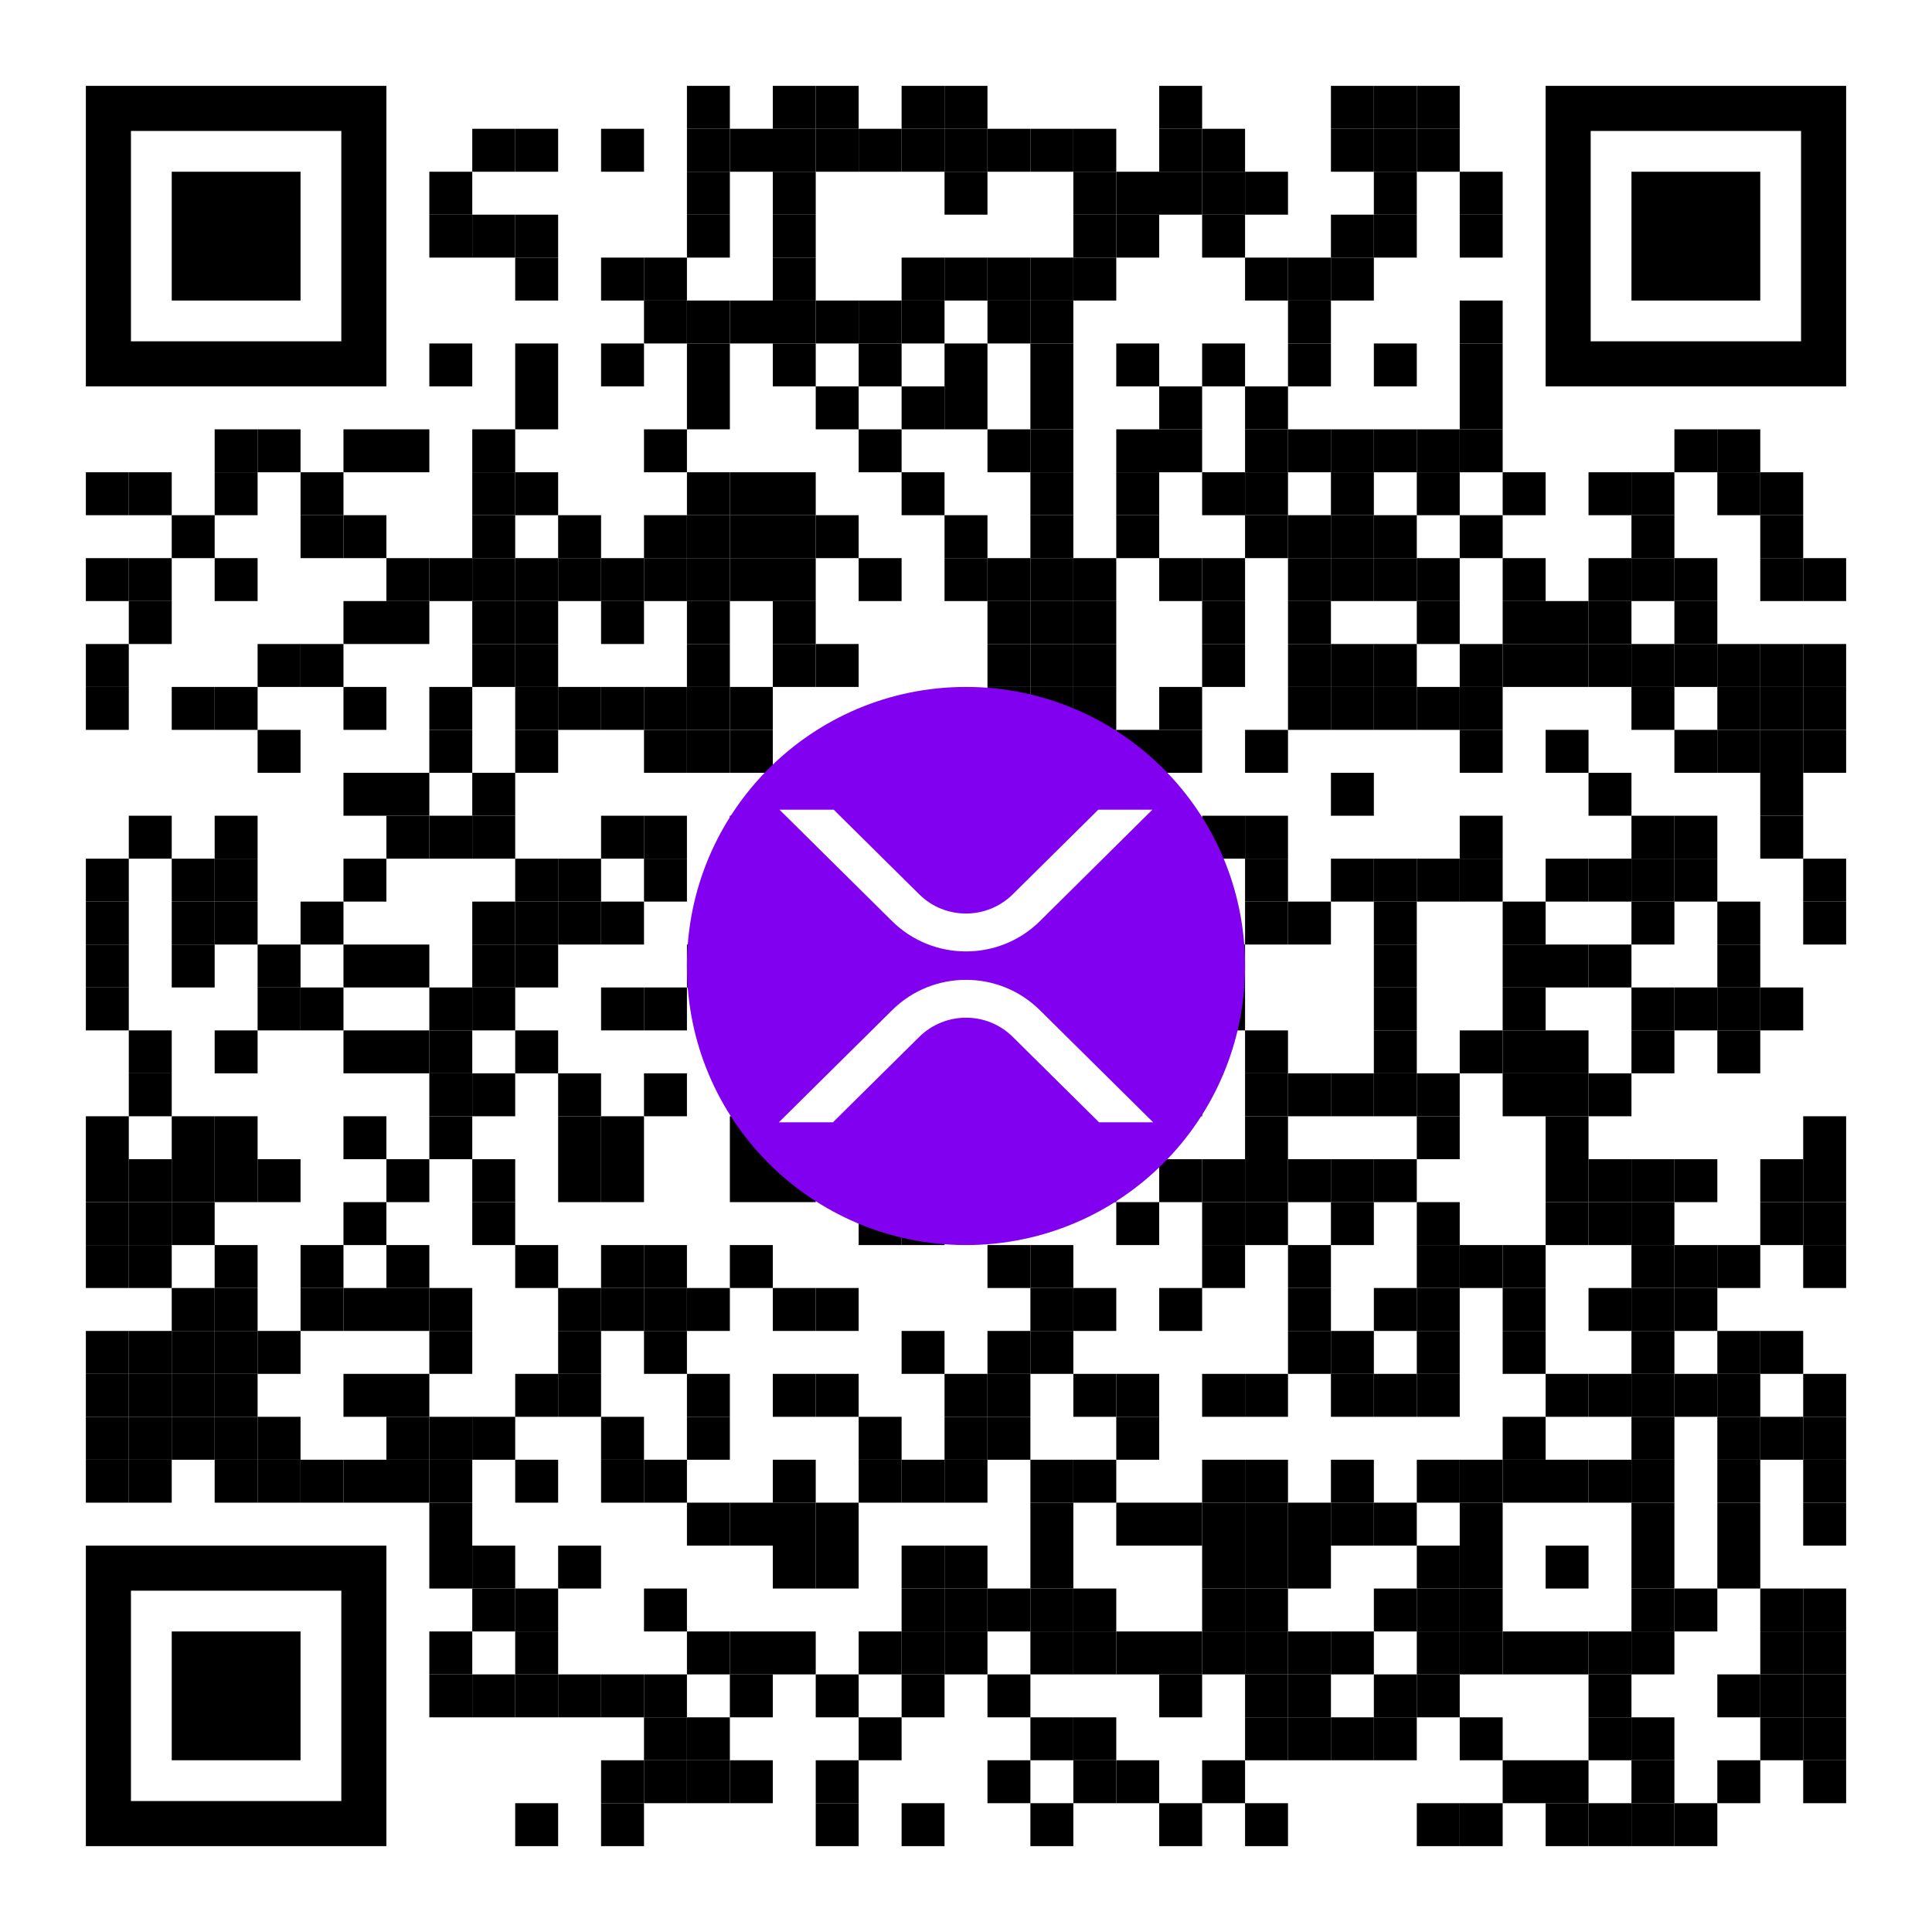
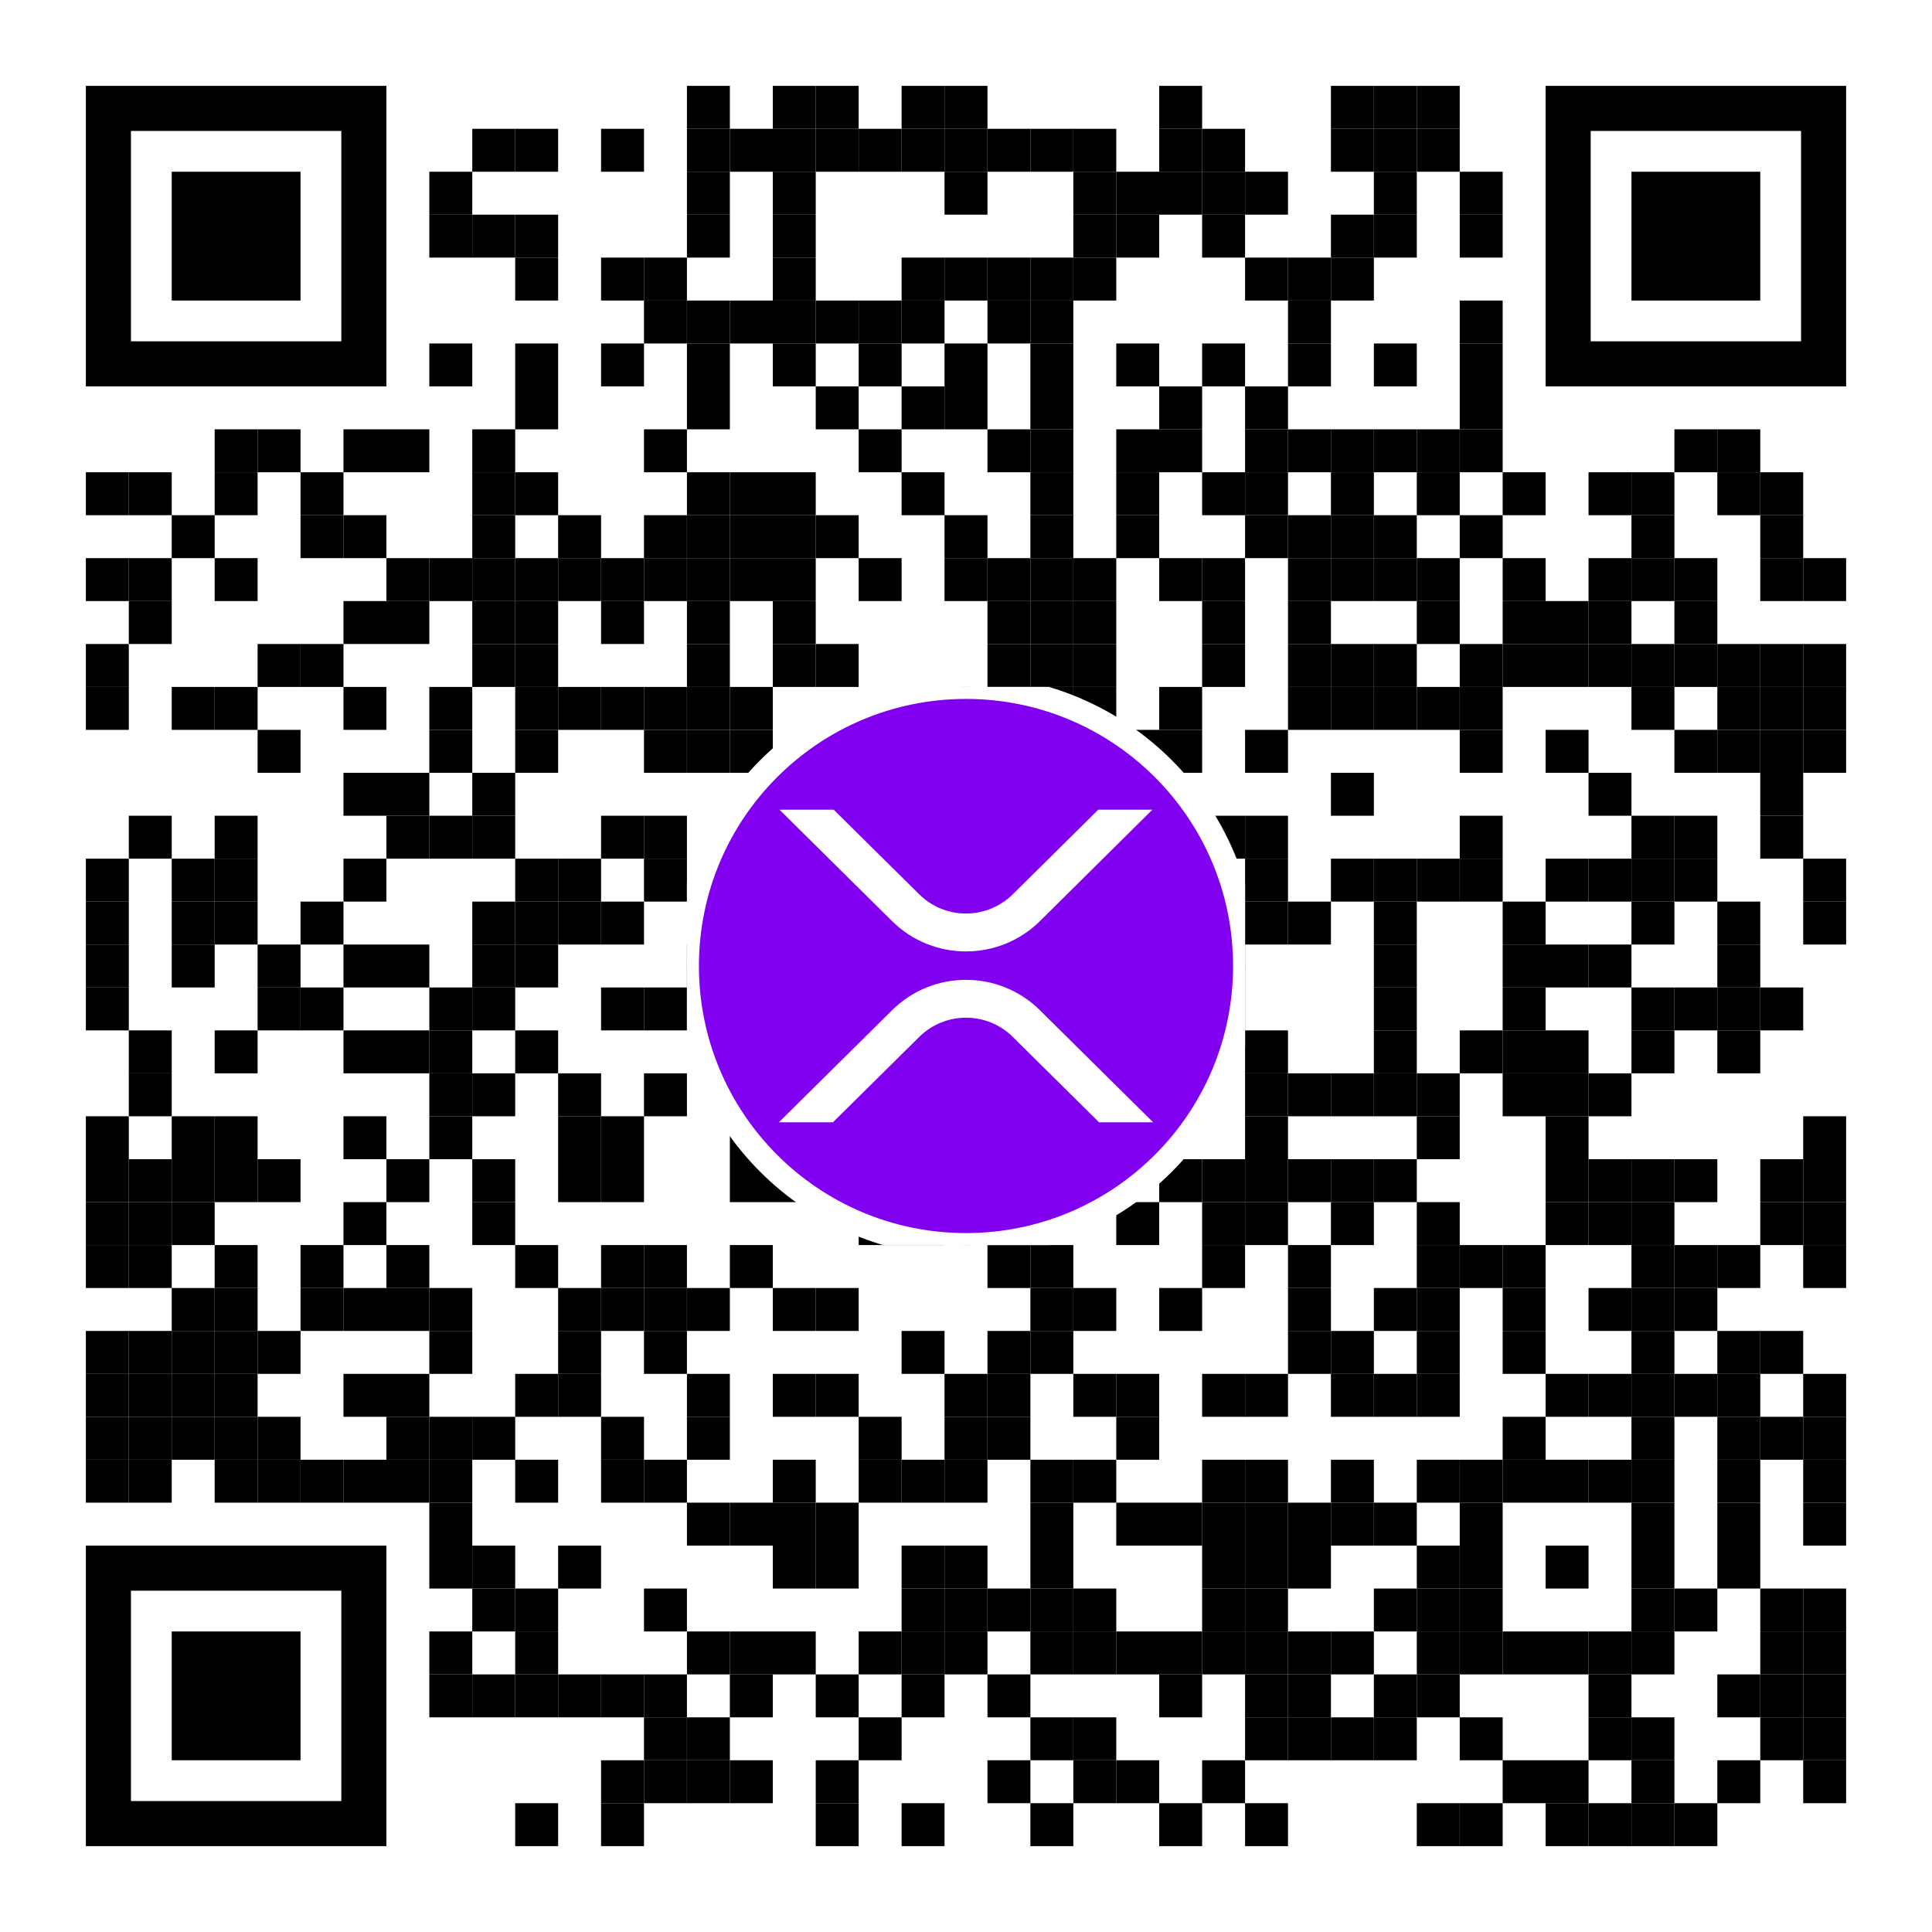
<svg xmlns="http://www.w3.org/2000/svg" alt="XRP Donation" viewBox="0 0 1125 1125" fill="#000000" xml:space="preserve">
  <defs>
    <rect id="xrp-qr-marker" x="13.125" y="13.125" width="148.75" height="148.75" fill="none" stroke="#000" stroke-width="26.25" />
  </defs>
  <rect x="0" y="0" width="1125" height="1125" fill="rgb(255,255,255)" />
  <g transform="translate(50,50)">
    <rect x="350" y="0" width="25" height="25" />
    <rect x="400" y="0" width="25" height="25" />
    <rect x="425" y="0" width="25" height="25" />
    <rect x="475" y="0" width="25" height="25" />
    <rect x="500" y="0" width="25" height="25" />
    <rect x="625" y="0" width="25" height="25" />
    <rect x="725" y="0" width="25" height="25" />
    <rect x="750" y="0" width="25" height="25" />
    <rect x="775" y="0" width="25" height="25" />
    <rect x="225" y="25" width="25" height="25" />
    <rect x="250" y="25" width="25" height="25" />
    <rect x="300" y="25" width="25" height="25" />
    <rect x="350" y="25" width="25" height="25" />
    <rect x="375" y="25" width="25" height="25" />
    <rect x="400" y="25" width="25" height="25" />
    <rect x="425" y="25" width="25" height="25" />
    <rect x="450" y="25" width="25" height="25" />
    <rect x="475" y="25" width="25" height="25" />
    <rect x="500" y="25" width="25" height="25" />
    <rect x="525" y="25" width="25" height="25" />
    <rect x="550" y="25" width="25" height="25" />
    <rect x="575" y="25" width="25" height="25" />
    <rect x="625" y="25" width="25" height="25" />
    <rect x="650" y="25" width="25" height="25" />
    <rect x="725" y="25" width="25" height="25" />
    <rect x="750" y="25" width="25" height="25" />
    <rect x="775" y="25" width="25" height="25" />
    <rect x="200" y="50" width="25" height="25" />
    <rect x="350" y="50" width="25" height="25" />
    <rect x="400" y="50" width="25" height="25" />
    <rect x="500" y="50" width="25" height="25" />
    <rect x="575" y="50" width="25" height="25" />
    <rect x="600" y="50" width="25" height="25" />
    <rect x="625" y="50" width="25" height="25" />
    <rect x="650" y="50" width="25" height="25" />
    <rect x="675" y="50" width="25" height="25" />
    <rect x="750" y="50" width="25" height="25" />
    <rect x="800" y="50" width="25" height="25" />
    <rect x="200" y="75" width="25" height="25" />
    <rect x="225" y="75" width="25" height="25" />
    <rect x="250" y="75" width="25" height="25" />
    <rect x="350" y="75" width="25" height="25" />
    <rect x="400" y="75" width="25" height="25" />
    <rect x="575" y="75" width="25" height="25" />
    <rect x="600" y="75" width="25" height="25" />
    <rect x="650" y="75" width="25" height="25" />
    <rect x="725" y="75" width="25" height="25" />
    <rect x="750" y="75" width="25" height="25" />
    <rect x="800" y="75" width="25" height="25" />
    <rect x="250" y="100" width="25" height="25" />
    <rect x="300" y="100" width="25" height="25" />
    <rect x="325" y="100" width="25" height="25" />
    <rect x="400" y="100" width="25" height="25" />
    <rect x="475" y="100" width="25" height="25" />
    <rect x="500" y="100" width="25" height="25" />
    <rect x="525" y="100" width="25" height="25" />
    <rect x="550" y="100" width="25" height="25" />
    <rect x="575" y="100" width="25" height="25" />
    <rect x="675" y="100" width="25" height="25" />
    <rect x="700" y="100" width="25" height="25" />
    <rect x="725" y="100" width="25" height="25" />
    <rect x="325" y="125" width="25" height="25" />
    <rect x="350" y="125" width="25" height="25" />
    <rect x="375" y="125" width="25" height="25" />
    <rect x="400" y="125" width="25" height="25" />
    <rect x="425" y="125" width="25" height="25" />
    <rect x="450" y="125" width="25" height="25" />
    <rect x="475" y="125" width="25" height="25" />
    <rect x="525" y="125" width="25" height="25" />
    <rect x="550" y="125" width="25" height="25" />
    <rect x="700" y="125" width="25" height="25" />
    <rect x="800" y="125" width="25" height="25" />
    <rect x="200" y="150" width="25" height="25" />
    <rect x="250" y="150" width="25" height="25" />
    <rect x="300" y="150" width="25" height="25" />
    <rect x="350" y="150" width="25" height="25" />
    <rect x="400" y="150" width="25" height="25" />
    <rect x="450" y="150" width="25" height="25" />
    <rect x="500" y="150" width="25" height="25" />
    <rect x="550" y="150" width="25" height="25" />
    <rect x="600" y="150" width="25" height="25" />
    <rect x="650" y="150" width="25" height="25" />
    <rect x="700" y="150" width="25" height="25" />
    <rect x="750" y="150" width="25" height="25" />
    <rect x="800" y="150" width="25" height="25" />
    <rect x="250" y="175" width="25" height="25" />
    <rect x="350" y="175" width="25" height="25" />
    <rect x="425" y="175" width="25" height="25" />
    <rect x="475" y="175" width="25" height="25" />
    <rect x="500" y="175" width="25" height="25" />
    <rect x="550" y="175" width="25" height="25" />
    <rect x="625" y="175" width="25" height="25" />
    <rect x="675" y="175" width="25" height="25" />
    <rect x="800" y="175" width="25" height="25" />
    <rect x="75" y="200" width="25" height="25" />
    <rect x="100" y="200" width="25" height="25" />
    <rect x="150" y="200" width="25" height="25" />
    <rect x="175" y="200" width="25" height="25" />
    <rect x="225" y="200" width="25" height="25" />
    <rect x="325" y="200" width="25" height="25" />
    <rect x="450" y="200" width="25" height="25" />
    <rect x="525" y="200" width="25" height="25" />
    <rect x="550" y="200" width="25" height="25" />
    <rect x="600" y="200" width="25" height="25" />
    <rect x="625" y="200" width="25" height="25" />
    <rect x="675" y="200" width="25" height="25" />
    <rect x="700" y="200" width="25" height="25" />
    <rect x="725" y="200" width="25" height="25" />
    <rect x="750" y="200" width="25" height="25" />
    <rect x="775" y="200" width="25" height="25" />
    <rect x="800" y="200" width="25" height="25" />
    <rect x="925" y="200" width="25" height="25" />
    <rect x="950" y="200" width="25" height="25" />
    <rect x="0" y="225" width="25" height="25" />
    <rect x="25" y="225" width="25" height="25" />
    <rect x="75" y="225" width="25" height="25" />
    <rect x="125" y="225" width="25" height="25" />
    <rect x="225" y="225" width="25" height="25" />
    <rect x="250" y="225" width="25" height="25" />
    <rect x="350" y="225" width="25" height="25" />
    <rect x="375" y="225" width="25" height="25" />
    <rect x="400" y="225" width="25" height="25" />
    <rect x="475" y="225" width="25" height="25" />
    <rect x="550" y="225" width="25" height="25" />
    <rect x="600" y="225" width="25" height="25" />
    <rect x="650" y="225" width="25" height="25" />
    <rect x="675" y="225" width="25" height="25" />
    <rect x="725" y="225" width="25" height="25" />
    <rect x="775" y="225" width="25" height="25" />
    <rect x="825" y="225" width="25" height="25" />
    <rect x="875" y="225" width="25" height="25" />
    <rect x="900" y="225" width="25" height="25" />
    <rect x="950" y="225" width="25" height="25" />
    <rect x="975" y="225" width="25" height="25" />
    <rect x="50" y="250" width="25" height="25" />
    <rect x="125" y="250" width="25" height="25" />
    <rect x="150" y="250" width="25" height="25" />
    <rect x="225" y="250" width="25" height="25" />
    <rect x="275" y="250" width="25" height="25" />
    <rect x="325" y="250" width="25" height="25" />
    <rect x="350" y="250" width="25" height="25" />
    <rect x="375" y="250" width="25" height="25" />
    <rect x="400" y="250" width="25" height="25" />
    <rect x="425" y="250" width="25" height="25" />
    <rect x="500" y="250" width="25" height="25" />
    <rect x="550" y="250" width="25" height="25" />
    <rect x="600" y="250" width="25" height="25" />
    <rect x="675" y="250" width="25" height="25" />
    <rect x="700" y="250" width="25" height="25" />
    <rect x="725" y="250" width="25" height="25" />
    <rect x="750" y="250" width="25" height="25" />
    <rect x="800" y="250" width="25" height="25" />
    <rect x="900" y="250" width="25" height="25" />
    <rect x="975" y="250" width="25" height="25" />
    <rect x="0" y="275" width="25" height="25" />
    <rect x="25" y="275" width="25" height="25" />
    <rect x="75" y="275" width="25" height="25" />
    <rect x="175" y="275" width="25" height="25" />
    <rect x="200" y="275" width="25" height="25" />
    <rect x="225" y="275" width="25" height="25" />
    <rect x="250" y="275" width="25" height="25" />
    <rect x="275" y="275" width="25" height="25" />
    <rect x="300" y="275" width="25" height="25" />
    <rect x="325" y="275" width="25" height="25" />
    <rect x="350" y="275" width="25" height="25" />
    <rect x="375" y="275" width="25" height="25" />
    <rect x="400" y="275" width="25" height="25" />
    <rect x="450" y="275" width="25" height="25" />
    <rect x="500" y="275" width="25" height="25" />
    <rect x="525" y="275" width="25" height="25" />
    <rect x="550" y="275" width="25" height="25" />
    <rect x="575" y="275" width="25" height="25" />
    <rect x="625" y="275" width="25" height="25" />
    <rect x="650" y="275" width="25" height="25" />
    <rect x="700" y="275" width="25" height="25" />
    <rect x="725" y="275" width="25" height="25" />
    <rect x="750" y="275" width="25" height="25" />
    <rect x="775" y="275" width="25" height="25" />
    <rect x="825" y="275" width="25" height="25" />
    <rect x="875" y="275" width="25" height="25" />
    <rect x="900" y="275" width="25" height="25" />
    <rect x="925" y="275" width="25" height="25" />
    <rect x="975" y="275" width="25" height="25" />
    <rect x="1000" y="275" width="25" height="25" />
    <rect x="25" y="300" width="25" height="25" />
    <rect x="150" y="300" width="25" height="25" />
    <rect x="175" y="300" width="25" height="25" />
    <rect x="225" y="300" width="25" height="25" />
    <rect x="250" y="300" width="25" height="25" />
    <rect x="300" y="300" width="25" height="25" />
    <rect x="350" y="300" width="25" height="25" />
    <rect x="400" y="300" width="25" height="25" />
    <rect x="525" y="300" width="25" height="25" />
    <rect x="550" y="300" width="25" height="25" />
    <rect x="575" y="300" width="25" height="25" />
    <rect x="650" y="300" width="25" height="25" />
    <rect x="700" y="300" width="25" height="25" />
    <rect x="775" y="300" width="25" height="25" />
    <rect x="825" y="300" width="25" height="25" />
    <rect x="850" y="300" width="25" height="25" />
    <rect x="875" y="300" width="25" height="25" />
    <rect x="925" y="300" width="25" height="25" />
    <rect x="0" y="325" width="25" height="25" />
    <rect x="100" y="325" width="25" height="25" />
    <rect x="125" y="325" width="25" height="25" />
    <rect x="225" y="325" width="25" height="25" />
    <rect x="250" y="325" width="25" height="25" />
    <rect x="350" y="325" width="25" height="25" />
    <rect x="400" y="325" width="25" height="25" />
    <rect x="425" y="325" width="25" height="25" />
    <rect x="525" y="325" width="25" height="25" />
    <rect x="550" y="325" width="25" height="25" />
    <rect x="575" y="325" width="25" height="25" />
    <rect x="650" y="325" width="25" height="25" />
    <rect x="700" y="325" width="25" height="25" />
    <rect x="725" y="325" width="25" height="25" />
    <rect x="750" y="325" width="25" height="25" />
    <rect x="800" y="325" width="25" height="25" />
    <rect x="825" y="325" width="25" height="25" />
    <rect x="850" y="325" width="25" height="25" />
    <rect x="875" y="325" width="25" height="25" />
    <rect x="900" y="325" width="25" height="25" />
    <rect x="925" y="325" width="25" height="25" />
    <rect x="950" y="325" width="25" height="25" />
    <rect x="975" y="325" width="25" height="25" />
    <rect x="1000" y="325" width="25" height="25" />
    <rect x="0" y="350" width="25" height="25" />
    <rect x="50" y="350" width="25" height="25" />
    <rect x="75" y="350" width="25" height="25" />
    <rect x="150" y="350" width="25" height="25" />
    <rect x="200" y="350" width="25" height="25" />
    <rect x="250" y="350" width="25" height="25" />
    <rect x="275" y="350" width="25" height="25" />
    <rect x="300" y="350" width="25" height="25" />
    <rect x="325" y="350" width="25" height="25" />
    <rect x="350" y="350" width="25" height="25" />
    <rect x="375" y="350" width="25" height="25" />
    <rect x="525" y="350" width="25" height="25" />
    <rect x="550" y="350" width="25" height="25" />
    <rect x="575" y="350" width="25" height="25" />
    <rect x="625" y="350" width="25" height="25" />
    <rect x="700" y="350" width="25" height="25" />
    <rect x="725" y="350" width="25" height="25" />
    <rect x="750" y="350" width="25" height="25" />
    <rect x="775" y="350" width="25" height="25" />
    <rect x="800" y="350" width="25" height="25" />
    <rect x="900" y="350" width="25" height="25" />
    <rect x="950" y="350" width="25" height="25" />
    <rect x="975" y="350" width="25" height="25" />
    <rect x="1000" y="350" width="25" height="25" />
    <rect x="100" y="375" width="25" height="25" />
    <rect x="200" y="375" width="25" height="25" />
    <rect x="250" y="375" width="25" height="25" />
    <rect x="325" y="375" width="25" height="25" />
    <rect x="350" y="375" width="25" height="25" />
    <rect x="375" y="375" width="25" height="25" />
    <rect x="475" y="375" width="25" height="25" />
    <rect x="575" y="375" width="25" height="25" />
    <rect x="600" y="375" width="25" height="25" />
    <rect x="625" y="375" width="25" height="25" />
    <rect x="675" y="375" width="25" height="25" />
    <rect x="800" y="375" width="25" height="25" />
    <rect x="850" y="375" width="25" height="25" />
    <rect x="925" y="375" width="25" height="25" />
    <rect x="950" y="375" width="25" height="25" />
    <rect x="975" y="375" width="25" height="25" />
    <rect x="1000" y="375" width="25" height="25" />
    <rect x="150" y="400" width="25" height="25" />
    <rect x="175" y="400" width="25" height="25" />
    <rect x="225" y="400" width="25" height="25" />
    <rect x="500" y="400" width="25" height="25" />
    <rect x="525" y="400" width="25" height="25" />
    <rect x="575" y="400" width="25" height="25" />
    <rect x="725" y="400" width="25" height="25" />
    <rect x="875" y="400" width="25" height="25" />
    <rect x="975" y="400" width="25" height="25" />
    <rect x="25" y="425" width="25" height="25" />
    <rect x="75" y="425" width="25" height="25" />
    <rect x="175" y="425" width="25" height="25" />
    <rect x="200" y="425" width="25" height="25" />
    <rect x="225" y="425" width="25" height="25" />
    <rect x="300" y="425" width="25" height="25" />
    <rect x="325" y="425" width="25" height="25" />
    <rect x="375" y="425" width="25" height="25" />
    <rect x="400" y="425" width="25" height="25" />
    <rect x="525" y="425" width="25" height="25" />
    <rect x="550" y="425" width="25" height="25" />
    <rect x="575" y="425" width="25" height="25" />
    <rect x="650" y="425" width="25" height="25" />
    <rect x="675" y="425" width="25" height="25" />
    <rect x="800" y="425" width="25" height="25" />
    <rect x="900" y="425" width="25" height="25" />
    <rect x="925" y="425" width="25" height="25" />
    <rect x="975" y="425" width="25" height="25" />
    <rect x="0" y="450" width="25" height="25" />
    <rect x="50" y="450" width="25" height="25" />
    <rect x="75" y="450" width="25" height="25" />
    <rect x="150" y="450" width="25" height="25" />
    <rect x="250" y="450" width="25" height="25" />
    <rect x="275" y="450" width="25" height="25" />
    <rect x="325" y="450" width="25" height="25" />
    <rect x="400" y="450" width="25" height="25" />
    <rect x="425" y="450" width="25" height="25" />
    <rect x="450" y="450" width="25" height="25" />
    <rect x="475" y="450" width="25" height="25" />
    <rect x="525" y="450" width="25" height="25" />
    <rect x="550" y="450" width="25" height="25" />
    <rect x="575" y="450" width="25" height="25" />
    <rect x="600" y="450" width="25" height="25" />
    <rect x="625" y="450" width="25" height="25" />
    <rect x="675" y="450" width="25" height="25" />
    <rect x="725" y="450" width="25" height="25" />
    <rect x="750" y="450" width="25" height="25" />
    <rect x="775" y="450" width="25" height="25" />
    <rect x="800" y="450" width="25" height="25" />
    <rect x="850" y="450" width="25" height="25" />
    <rect x="875" y="450" width="25" height="25" />
    <rect x="900" y="450" width="25" height="25" />
    <rect x="925" y="450" width="25" height="25" />
    <rect x="1000" y="450" width="25" height="25" />
    <rect x="0" y="475" width="25" height="25" />
    <rect x="50" y="475" width="25" height="25" />
    <rect x="75" y="475" width="25" height="25" />
    <rect x="125" y="475" width="25" height="25" />
    <rect x="225" y="475" width="25" height="25" />
    <rect x="250" y="475" width="25" height="25" />
    <rect x="275" y="475" width="25" height="25" />
    <rect x="300" y="475" width="25" height="25" />
    <rect x="400" y="475" width="25" height="25" />
    <rect x="425" y="475" width="25" height="25" />
    <rect x="450" y="475" width="25" height="25" />
    <rect x="475" y="475" width="25" height="25" />
    <rect x="500" y="475" width="25" height="25" />
    <rect x="525" y="475" width="25" height="25" />
    <rect x="550" y="475" width="25" height="25" />
    <rect x="625" y="475" width="25" height="25" />
    <rect x="675" y="475" width="25" height="25" />
    <rect x="700" y="475" width="25" height="25" />
    <rect x="750" y="475" width="25" height="25" />
    <rect x="825" y="475" width="25" height="25" />
    <rect x="900" y="475" width="25" height="25" />
    <rect x="950" y="475" width="25" height="25" />
    <rect x="1000" y="475" width="25" height="25" />
    <rect x="0" y="500" width="25" height="25" />
    <rect x="50" y="500" width="25" height="25" />
    <rect x="100" y="500" width="25" height="25" />
    <rect x="150" y="500" width="25" height="25" />
    <rect x="175" y="500" width="25" height="25" />
    <rect x="225" y="500" width="25" height="25" />
    <rect x="250" y="500" width="25" height="25" />
    <rect x="350" y="500" width="25" height="25" />
    <rect x="575" y="500" width="25" height="25" />
    <rect x="650" y="500" width="25" height="25" />
    <rect x="750" y="500" width="25" height="25" />
    <rect x="825" y="500" width="25" height="25" />
    <rect x="850" y="500" width="25" height="25" />
    <rect x="875" y="500" width="25" height="25" />
    <rect x="950" y="500" width="25" height="25" />
    <rect x="0" y="525" width="25" height="25" />
    <rect x="100" y="525" width="25" height="25" />
    <rect x="125" y="525" width="25" height="25" />
    <rect x="200" y="525" width="25" height="25" />
    <rect x="225" y="525" width="25" height="25" />
    <rect x="300" y="525" width="25" height="25" />
    <rect x="325" y="525" width="25" height="25" />
    <rect x="450" y="525" width="25" height="25" />
    <rect x="475" y="525" width="25" height="25" />
    <rect x="500" y="525" width="25" height="25" />
    <rect x="550" y="525" width="25" height="25" />
    <rect x="575" y="525" width="25" height="25" />
    <rect x="600" y="525" width="25" height="25" />
    <rect x="625" y="525" width="25" height="25" />
    <rect x="650" y="525" width="25" height="25" />
    <rect x="750" y="525" width="25" height="25" />
    <rect x="825" y="525" width="25" height="25" />
    <rect x="900" y="525" width="25" height="25" />
    <rect x="925" y="525" width="25" height="25" />
    <rect x="950" y="525" width="25" height="25" />
    <rect x="975" y="525" width="25" height="25" />
    <rect x="25" y="550" width="25" height="25" />
    <rect x="75" y="550" width="25" height="25" />
    <rect x="150" y="550" width="25" height="25" />
    <rect x="175" y="550" width="25" height="25" />
    <rect x="200" y="550" width="25" height="25" />
    <rect x="250" y="550" width="25" height="25" />
    <rect x="400" y="550" width="25" height="25" />
    <rect x="425" y="550" width="25" height="25" />
    <rect x="450" y="550" width="25" height="25" />
    <rect x="500" y="550" width="25" height="25" />
    <rect x="525" y="550" width="25" height="25" />
    <rect x="550" y="550" width="25" height="25" />
    <rect x="575" y="550" width="25" height="25" />
    <rect x="675" y="550" width="25" height="25" />
    <rect x="750" y="550" width="25" height="25" />
    <rect x="800" y="550" width="25" height="25" />
    <rect x="825" y="550" width="25" height="25" />
    <rect x="850" y="550" width="25" height="25" />
    <rect x="900" y="550" width="25" height="25" />
    <rect x="950" y="550" width="25" height="25" />
    <rect x="25" y="575" width="25" height="25" />
    <rect x="200" y="575" width="25" height="25" />
    <rect x="225" y="575" width="25" height="25" />
    <rect x="275" y="575" width="25" height="25" />
    <rect x="325" y="575" width="25" height="25" />
    <rect x="425" y="575" width="25" height="25" />
    <rect x="500" y="575" width="25" height="25" />
    <rect x="525" y="575" width="25" height="25" />
    <rect x="550" y="575" width="25" height="25" />
    <rect x="625" y="575" width="25" height="25" />
    <rect x="675" y="575" width="25" height="25" />
    <rect x="700" y="575" width="25" height="25" />
    <rect x="725" y="575" width="25" height="25" />
    <rect x="750" y="575" width="25" height="25" />
    <rect x="775" y="575" width="25" height="25" />
    <rect x="825" y="575" width="25" height="25" />
    <rect x="850" y="575" width="25" height="25" />
    <rect x="875" y="575" width="25" height="25" />
    <rect x="0" y="600" width="25" height="25" />
    <rect x="50" y="600" width="25" height="25" />
    <rect x="75" y="600" width="25" height="25" />
    <rect x="150" y="600" width="25" height="25" />
    <rect x="200" y="600" width="25" height="25" />
    <rect x="275" y="600" width="25" height="25" />
    <rect x="300" y="600" width="25" height="25" />
    <rect x="375" y="600" width="25" height="25" />
    <rect x="400" y="600" width="25" height="25" />
    <rect x="450" y="600" width="25" height="25" />
    <rect x="550" y="600" width="25" height="25" />
    <rect x="675" y="600" width="25" height="25" />
    <rect x="775" y="600" width="25" height="25" />
    <rect x="850" y="600" width="25" height="25" />
    <rect x="1000" y="600" width="25" height="25" />
    <rect x="0" y="625" width="25" height="25" />
    <rect x="25" y="625" width="25" height="25" />
    <rect x="50" y="625" width="25" height="25" />
    <rect x="75" y="625" width="25" height="25" />
    <rect x="100" y="625" width="25" height="25" />
    <rect x="175" y="625" width="25" height="25" />
    <rect x="225" y="625" width="25" height="25" />
    <rect x="275" y="625" width="25" height="25" />
    <rect x="300" y="625" width="25" height="25" />
    <rect x="375" y="625" width="25" height="25" />
    <rect x="400" y="625" width="25" height="25" />
    <rect x="475" y="625" width="25" height="25" />
    <rect x="550" y="625" width="25" height="25" />
    <rect x="575" y="625" width="25" height="25" />
    <rect x="625" y="625" width="25" height="25" />
    <rect x="650" y="625" width="25" height="25" />
    <rect x="675" y="625" width="25" height="25" />
    <rect x="700" y="625" width="25" height="25" />
    <rect x="725" y="625" width="25" height="25" />
    <rect x="750" y="625" width="25" height="25" />
    <rect x="850" y="625" width="25" height="25" />
    <rect x="875" y="625" width="25" height="25" />
    <rect x="900" y="625" width="25" height="25" />
    <rect x="925" y="625" width="25" height="25" />
    <rect x="975" y="625" width="25" height="25" />
    <rect x="1000" y="625" width="25" height="25" />
    <rect x="0" y="650" width="25" height="25" />
    <rect x="25" y="650" width="25" height="25" />
    <rect x="50" y="650" width="25" height="25" />
    <rect x="150" y="650" width="25" height="25" />
    <rect x="225" y="650" width="25" height="25" />
    <rect x="450" y="650" width="25" height="25" />
    <rect x="475" y="650" width="25" height="25" />
    <rect x="600" y="650" width="25" height="25" />
    <rect x="650" y="650" width="25" height="25" />
    <rect x="675" y="650" width="25" height="25" />
    <rect x="725" y="650" width="25" height="25" />
    <rect x="775" y="650" width="25" height="25" />
    <rect x="850" y="650" width="25" height="25" />
    <rect x="875" y="650" width="25" height="25" />
    <rect x="900" y="650" width="25" height="25" />
    <rect x="975" y="650" width="25" height="25" />
    <rect x="1000" y="650" width="25" height="25" />
    <rect x="0" y="675" width="25" height="25" />
    <rect x="25" y="675" width="25" height="25" />
    <rect x="75" y="675" width="25" height="25" />
    <rect x="125" y="675" width="25" height="25" />
    <rect x="175" y="675" width="25" height="25" />
    <rect x="250" y="675" width="25" height="25" />
    <rect x="300" y="675" width="25" height="25" />
    <rect x="325" y="675" width="25" height="25" />
    <rect x="375" y="675" width="25" height="25" />
    <rect x="525" y="675" width="25" height="25" />
    <rect x="550" y="675" width="25" height="25" />
    <rect x="650" y="675" width="25" height="25" />
    <rect x="700" y="675" width="25" height="25" />
    <rect x="775" y="675" width="25" height="25" />
    <rect x="800" y="675" width="25" height="25" />
    <rect x="825" y="675" width="25" height="25" />
    <rect x="900" y="675" width="25" height="25" />
    <rect x="925" y="675" width="25" height="25" />
    <rect x="950" y="675" width="25" height="25" />
    <rect x="1000" y="675" width="25" height="25" />
    <rect x="50" y="700" width="25" height="25" />
    <rect x="75" y="700" width="25" height="25" />
    <rect x="125" y="700" width="25" height="25" />
    <rect x="150" y="700" width="25" height="25" />
    <rect x="175" y="700" width="25" height="25" />
    <rect x="200" y="700" width="25" height="25" />
    <rect x="275" y="700" width="25" height="25" />
    <rect x="300" y="700" width="25" height="25" />
    <rect x="325" y="700" width="25" height="25" />
    <rect x="350" y="700" width="25" height="25" />
    <rect x="400" y="700" width="25" height="25" />
    <rect x="425" y="700" width="25" height="25" />
    <rect x="550" y="700" width="25" height="25" />
    <rect x="575" y="700" width="25" height="25" />
    <rect x="625" y="700" width="25" height="25" />
    <rect x="700" y="700" width="25" height="25" />
    <rect x="750" y="700" width="25" height="25" />
    <rect x="775" y="700" width="25" height="25" />
    <rect x="825" y="700" width="25" height="25" />
    <rect x="875" y="700" width="25" height="25" />
    <rect x="900" y="700" width="25" height="25" />
    <rect x="925" y="700" width="25" height="25" />
    <rect x="0" y="725" width="25" height="25" />
    <rect x="25" y="725" width="25" height="25" />
    <rect x="50" y="725" width="25" height="25" />
    <rect x="75" y="725" width="25" height="25" />
    <rect x="100" y="725" width="25" height="25" />
    <rect x="200" y="725" width="25" height="25" />
    <rect x="275" y="725" width="25" height="25" />
    <rect x="325" y="725" width="25" height="25" />
    <rect x="475" y="725" width="25" height="25" />
    <rect x="525" y="725" width="25" height="25" />
    <rect x="550" y="725" width="25" height="25" />
    <rect x="700" y="725" width="25" height="25" />
    <rect x="725" y="725" width="25" height="25" />
    <rect x="775" y="725" width="25" height="25" />
    <rect x="825" y="725" width="25" height="25" />
    <rect x="900" y="725" width="25" height="25" />
    <rect x="950" y="725" width="25" height="25" />
    <rect x="975" y="725" width="25" height="25" />
    <rect x="0" y="750" width="25" height="25" />
    <rect x="25" y="750" width="25" height="25" />
    <rect x="50" y="750" width="25" height="25" />
    <rect x="75" y="750" width="25" height="25" />
    <rect x="150" y="750" width="25" height="25" />
    <rect x="175" y="750" width="25" height="25" />
    <rect x="250" y="750" width="25" height="25" />
    <rect x="275" y="750" width="25" height="25" />
    <rect x="350" y="750" width="25" height="25" />
    <rect x="400" y="750" width="25" height="25" />
    <rect x="425" y="750" width="25" height="25" />
    <rect x="500" y="750" width="25" height="25" />
    <rect x="525" y="750" width="25" height="25" />
    <rect x="575" y="750" width="25" height="25" />
    <rect x="600" y="750" width="25" height="25" />
    <rect x="650" y="750" width="25" height="25" />
    <rect x="675" y="750" width="25" height="25" />
    <rect x="725" y="750" width="25" height="25" />
    <rect x="750" y="750" width="25" height="25" />
    <rect x="775" y="750" width="25" height="25" />
    <rect x="850" y="750" width="25" height="25" />
    <rect x="875" y="750" width="25" height="25" />
    <rect x="900" y="750" width="25" height="25" />
    <rect x="925" y="750" width="25" height="25" />
    <rect x="950" y="750" width="25" height="25" />
    <rect x="1000" y="750" width="25" height="25" />
    <rect x="0" y="775" width="25" height="25" />
    <rect x="25" y="775" width="25" height="25" />
    <rect x="50" y="775" width="25" height="25" />
    <rect x="75" y="775" width="25" height="25" />
    <rect x="100" y="775" width="25" height="25" />
    <rect x="175" y="775" width="25" height="25" />
    <rect x="200" y="775" width="25" height="25" />
    <rect x="225" y="775" width="25" height="25" />
    <rect x="300" y="775" width="25" height="25" />
    <rect x="350" y="775" width="25" height="25" />
    <rect x="450" y="775" width="25" height="25" />
    <rect x="500" y="775" width="25" height="25" />
    <rect x="525" y="775" width="25" height="25" />
    <rect x="600" y="775" width="25" height="25" />
    <rect x="825" y="775" width="25" height="25" />
    <rect x="900" y="775" width="25" height="25" />
    <rect x="950" y="775" width="25" height="25" />
    <rect x="975" y="775" width="25" height="25" />
    <rect x="1000" y="775" width="25" height="25" />
    <rect x="0" y="800" width="25" height="25" />
    <rect x="25" y="800" width="25" height="25" />
    <rect x="75" y="800" width="25" height="25" />
    <rect x="100" y="800" width="25" height="25" />
    <rect x="125" y="800" width="25" height="25" />
    <rect x="150" y="800" width="25" height="25" />
    <rect x="175" y="800" width="25" height="25" />
    <rect x="200" y="800" width="25" height="25" />
    <rect x="250" y="800" width="25" height="25" />
    <rect x="300" y="800" width="25" height="25" />
    <rect x="325" y="800" width="25" height="25" />
    <rect x="400" y="800" width="25" height="25" />
    <rect x="450" y="800" width="25" height="25" />
    <rect x="475" y="800" width="25" height="25" />
    <rect x="500" y="800" width="25" height="25" />
    <rect x="550" y="800" width="25" height="25" />
    <rect x="575" y="800" width="25" height="25" />
    <rect x="650" y="800" width="25" height="25" />
    <rect x="675" y="800" width="25" height="25" />
    <rect x="725" y="800" width="25" height="25" />
    <rect x="775" y="800" width="25" height="25" />
    <rect x="800" y="800" width="25" height="25" />
    <rect x="825" y="800" width="25" height="25" />
    <rect x="850" y="800" width="25" height="25" />
    <rect x="875" y="800" width="25" height="25" />
    <rect x="900" y="800" width="25" height="25" />
    <rect x="950" y="800" width="25" height="25" />
    <rect x="1000" y="800" width="25" height="25" />
    <rect x="200" y="825" width="25" height="25" />
    <rect x="350" y="825" width="25" height="25" />
    <rect x="375" y="825" width="25" height="25" />
    <rect x="400" y="825" width="25" height="25" />
    <rect x="425" y="825" width="25" height="25" />
    <rect x="550" y="825" width="25" height="25" />
    <rect x="600" y="825" width="25" height="25" />
    <rect x="625" y="825" width="25" height="25" />
    <rect x="650" y="825" width="25" height="25" />
    <rect x="675" y="825" width="25" height="25" />
    <rect x="700" y="825" width="25" height="25" />
    <rect x="725" y="825" width="25" height="25" />
    <rect x="750" y="825" width="25" height="25" />
    <rect x="800" y="825" width="25" height="25" />
    <rect x="900" y="825" width="25" height="25" />
    <rect x="950" y="825" width="25" height="25" />
    <rect x="1000" y="825" width="25" height="25" />
    <rect x="200" y="850" width="25" height="25" />
    <rect x="225" y="850" width="25" height="25" />
    <rect x="275" y="850" width="25" height="25" />
    <rect x="400" y="850" width="25" height="25" />
    <rect x="425" y="850" width="25" height="25" />
    <rect x="475" y="850" width="25" height="25" />
    <rect x="500" y="850" width="25" height="25" />
    <rect x="550" y="850" width="25" height="25" />
    <rect x="650" y="850" width="25" height="25" />
    <rect x="675" y="850" width="25" height="25" />
    <rect x="700" y="850" width="25" height="25" />
    <rect x="775" y="850" width="25" height="25" />
    <rect x="800" y="850" width="25" height="25" />
    <rect x="850" y="850" width="25" height="25" />
    <rect x="900" y="850" width="25" height="25" />
    <rect x="950" y="850" width="25" height="25" />
    <rect x="225" y="875" width="25" height="25" />
    <rect x="250" y="875" width="25" height="25" />
    <rect x="325" y="875" width="25" height="25" />
    <rect x="475" y="875" width="25" height="25" />
    <rect x="500" y="875" width="25" height="25" />
    <rect x="525" y="875" width="25" height="25" />
    <rect x="550" y="875" width="25" height="25" />
    <rect x="575" y="875" width="25" height="25" />
    <rect x="650" y="875" width="25" height="25" />
    <rect x="675" y="875" width="25" height="25" />
    <rect x="750" y="875" width="25" height="25" />
    <rect x="775" y="875" width="25" height="25" />
    <rect x="800" y="875" width="25" height="25" />
    <rect x="900" y="875" width="25" height="25" />
    <rect x="925" y="875" width="25" height="25" />
    <rect x="975" y="875" width="25" height="25" />
    <rect x="1000" y="875" width="25" height="25" />
    <rect x="200" y="900" width="25" height="25" />
    <rect x="250" y="900" width="25" height="25" />
    <rect x="350" y="900" width="25" height="25" />
    <rect x="375" y="900" width="25" height="25" />
    <rect x="400" y="900" width="25" height="25" />
    <rect x="450" y="900" width="25" height="25" />
    <rect x="475" y="900" width="25" height="25" />
    <rect x="500" y="900" width="25" height="25" />
    <rect x="550" y="900" width="25" height="25" />
    <rect x="575" y="900" width="25" height="25" />
    <rect x="600" y="900" width="25" height="25" />
    <rect x="625" y="900" width="25" height="25" />
    <rect x="650" y="900" width="25" height="25" />
    <rect x="675" y="900" width="25" height="25" />
    <rect x="700" y="900" width="25" height="25" />
    <rect x="725" y="900" width="25" height="25" />
    <rect x="775" y="900" width="25" height="25" />
    <rect x="800" y="900" width="25" height="25" />
    <rect x="825" y="900" width="25" height="25" />
    <rect x="850" y="900" width="25" height="25" />
    <rect x="875" y="900" width="25" height="25" />
    <rect x="900" y="900" width="25" height="25" />
    <rect x="975" y="900" width="25" height="25" />
    <rect x="1000" y="900" width="25" height="25" />
    <rect x="200" y="925" width="25" height="25" />
    <rect x="225" y="925" width="25" height="25" />
    <rect x="250" y="925" width="25" height="25" />
    <rect x="275" y="925" width="25" height="25" />
    <rect x="300" y="925" width="25" height="25" />
    <rect x="325" y="925" width="25" height="25" />
    <rect x="375" y="925" width="25" height="25" />
    <rect x="425" y="925" width="25" height="25" />
    <rect x="475" y="925" width="25" height="25" />
    <rect x="525" y="925" width="25" height="25" />
    <rect x="625" y="925" width="25" height="25" />
    <rect x="675" y="925" width="25" height="25" />
    <rect x="700" y="925" width="25" height="25" />
    <rect x="750" y="925" width="25" height="25" />
    <rect x="775" y="925" width="25" height="25" />
    <rect x="875" y="925" width="25" height="25" />
    <rect x="950" y="925" width="25" height="25" />
    <rect x="975" y="925" width="25" height="25" />
    <rect x="1000" y="925" width="25" height="25" />
    <rect x="325" y="950" width="25" height="25" />
    <rect x="350" y="950" width="25" height="25" />
    <rect x="450" y="950" width="25" height="25" />
    <rect x="550" y="950" width="25" height="25" />
    <rect x="575" y="950" width="25" height="25" />
    <rect x="675" y="950" width="25" height="25" />
    <rect x="700" y="950" width="25" height="25" />
    <rect x="725" y="950" width="25" height="25" />
    <rect x="750" y="950" width="25" height="25" />
    <rect x="800" y="950" width="25" height="25" />
    <rect x="875" y="950" width="25" height="25" />
    <rect x="900" y="950" width="25" height="25" />
    <rect x="975" y="950" width="25" height="25" />
    <rect x="1000" y="950" width="25" height="25" />
    <rect x="300" y="975" width="25" height="25" />
    <rect x="325" y="975" width="25" height="25" />
    <rect x="350" y="975" width="25" height="25" />
    <rect x="375" y="975" width="25" height="25" />
    <rect x="425" y="975" width="25" height="25" />
    <rect x="525" y="975" width="25" height="25" />
    <rect x="575" y="975" width="25" height="25" />
    <rect x="600" y="975" width="25" height="25" />
    <rect x="650" y="975" width="25" height="25" />
    <rect x="825" y="975" width="25" height="25" />
    <rect x="850" y="975" width="25" height="25" />
    <rect x="900" y="975" width="25" height="25" />
    <rect x="950" y="975" width="25" height="25" />
    <rect x="1000" y="975" width="25" height="25" />
    <rect x="250" y="1000" width="25" height="25" />
    <rect x="300" y="1000" width="25" height="25" />
    <rect x="425" y="1000" width="25" height="25" />
    <rect x="475" y="1000" width="25" height="25" />
    <rect x="550" y="1000" width="25" height="25" />
    <rect x="625" y="1000" width="25" height="25" />
    <rect x="675" y="1000" width="25" height="25" />
    <rect x="775" y="1000" width="25" height="25" />
    <rect x="800" y="1000" width="25" height="25" />
    <rect x="850" y="1000" width="25" height="25" />
    <rect x="875" y="1000" width="25" height="25" />
    <rect x="900" y="1000" width="25" height="25" />
    <rect x="925" y="1000" width="25" height="25" />
    <use href="#xrp-qr-marker" x="0" y="0" />
    <use href="#xrp-qr-marker" x="850" y="0" />
    <use href="#xrp-qr-marker" x="0" y="850" />
    <rect x="50" y="50" width="75" height="75" />
    <rect x="900" y="50" width="75" height="75" />
    <rect x="50" y="900" width="75" height="75" />
    <svg x="350" y="350" width="325" height="325" viewBox="0 0 512 512">
-       <circle fill="#8100f0" cx="50%" cy="50%" r="256" />
+       <circle fill="#8100f0" cx="50%" cy="50%" r="256" stroke-width="22" stroke="#fff" />
      <svg x="13%" y="13%" width="74%" height="74%" viewBox="0 0 32 32">
        <path fill="#ffffff" d="M26.25,3.89h4.19l-8.72,8.64c-3.16,3.12-8.28,3.12-11.44,0L1.55,3.89h4.2l6.63,6.56 c2,1.98,5.23,1.98,7.24,0L26.25,3.89z M5.69,28.11H1.5l8.78-8.69c3.16-3.13,8.28-3.13,11.44,0l8.78,8.69h-4.19l-6.69-6.62 c-2-1.98-5.23-1.98-7.24,0L5.69,28.11z" />
      </svg>
    </svg>
  </g>
</svg>
